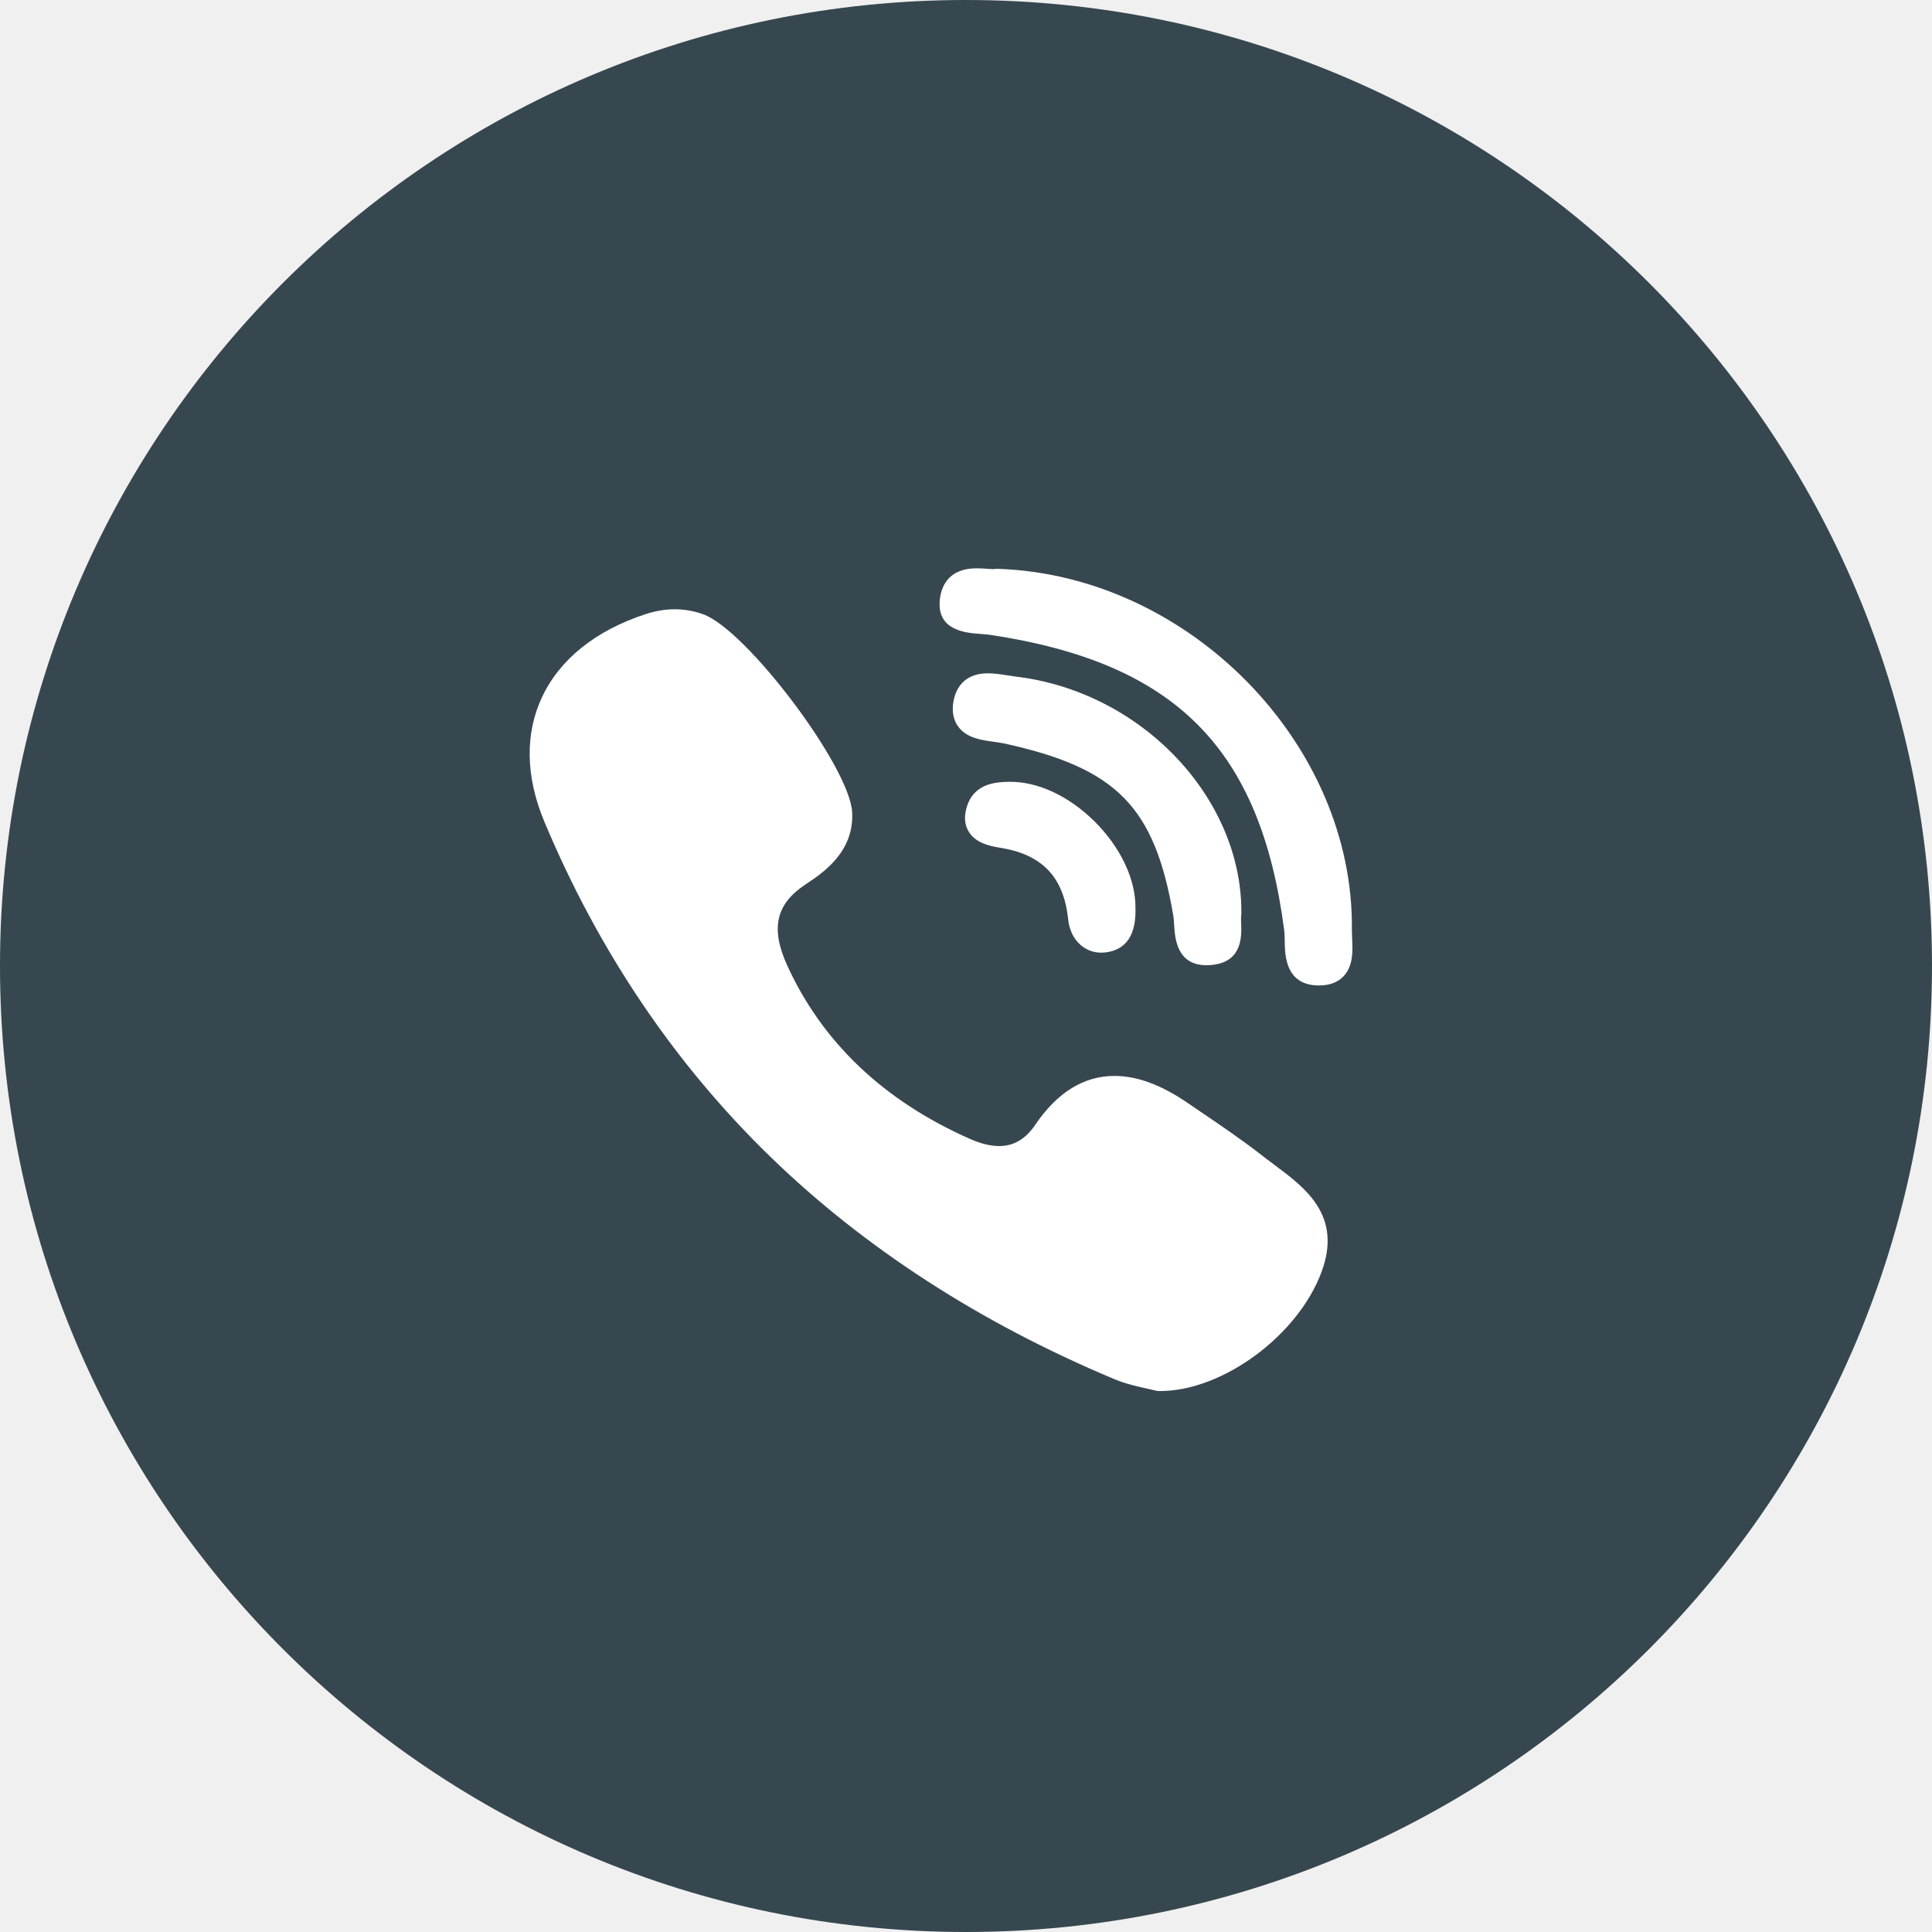
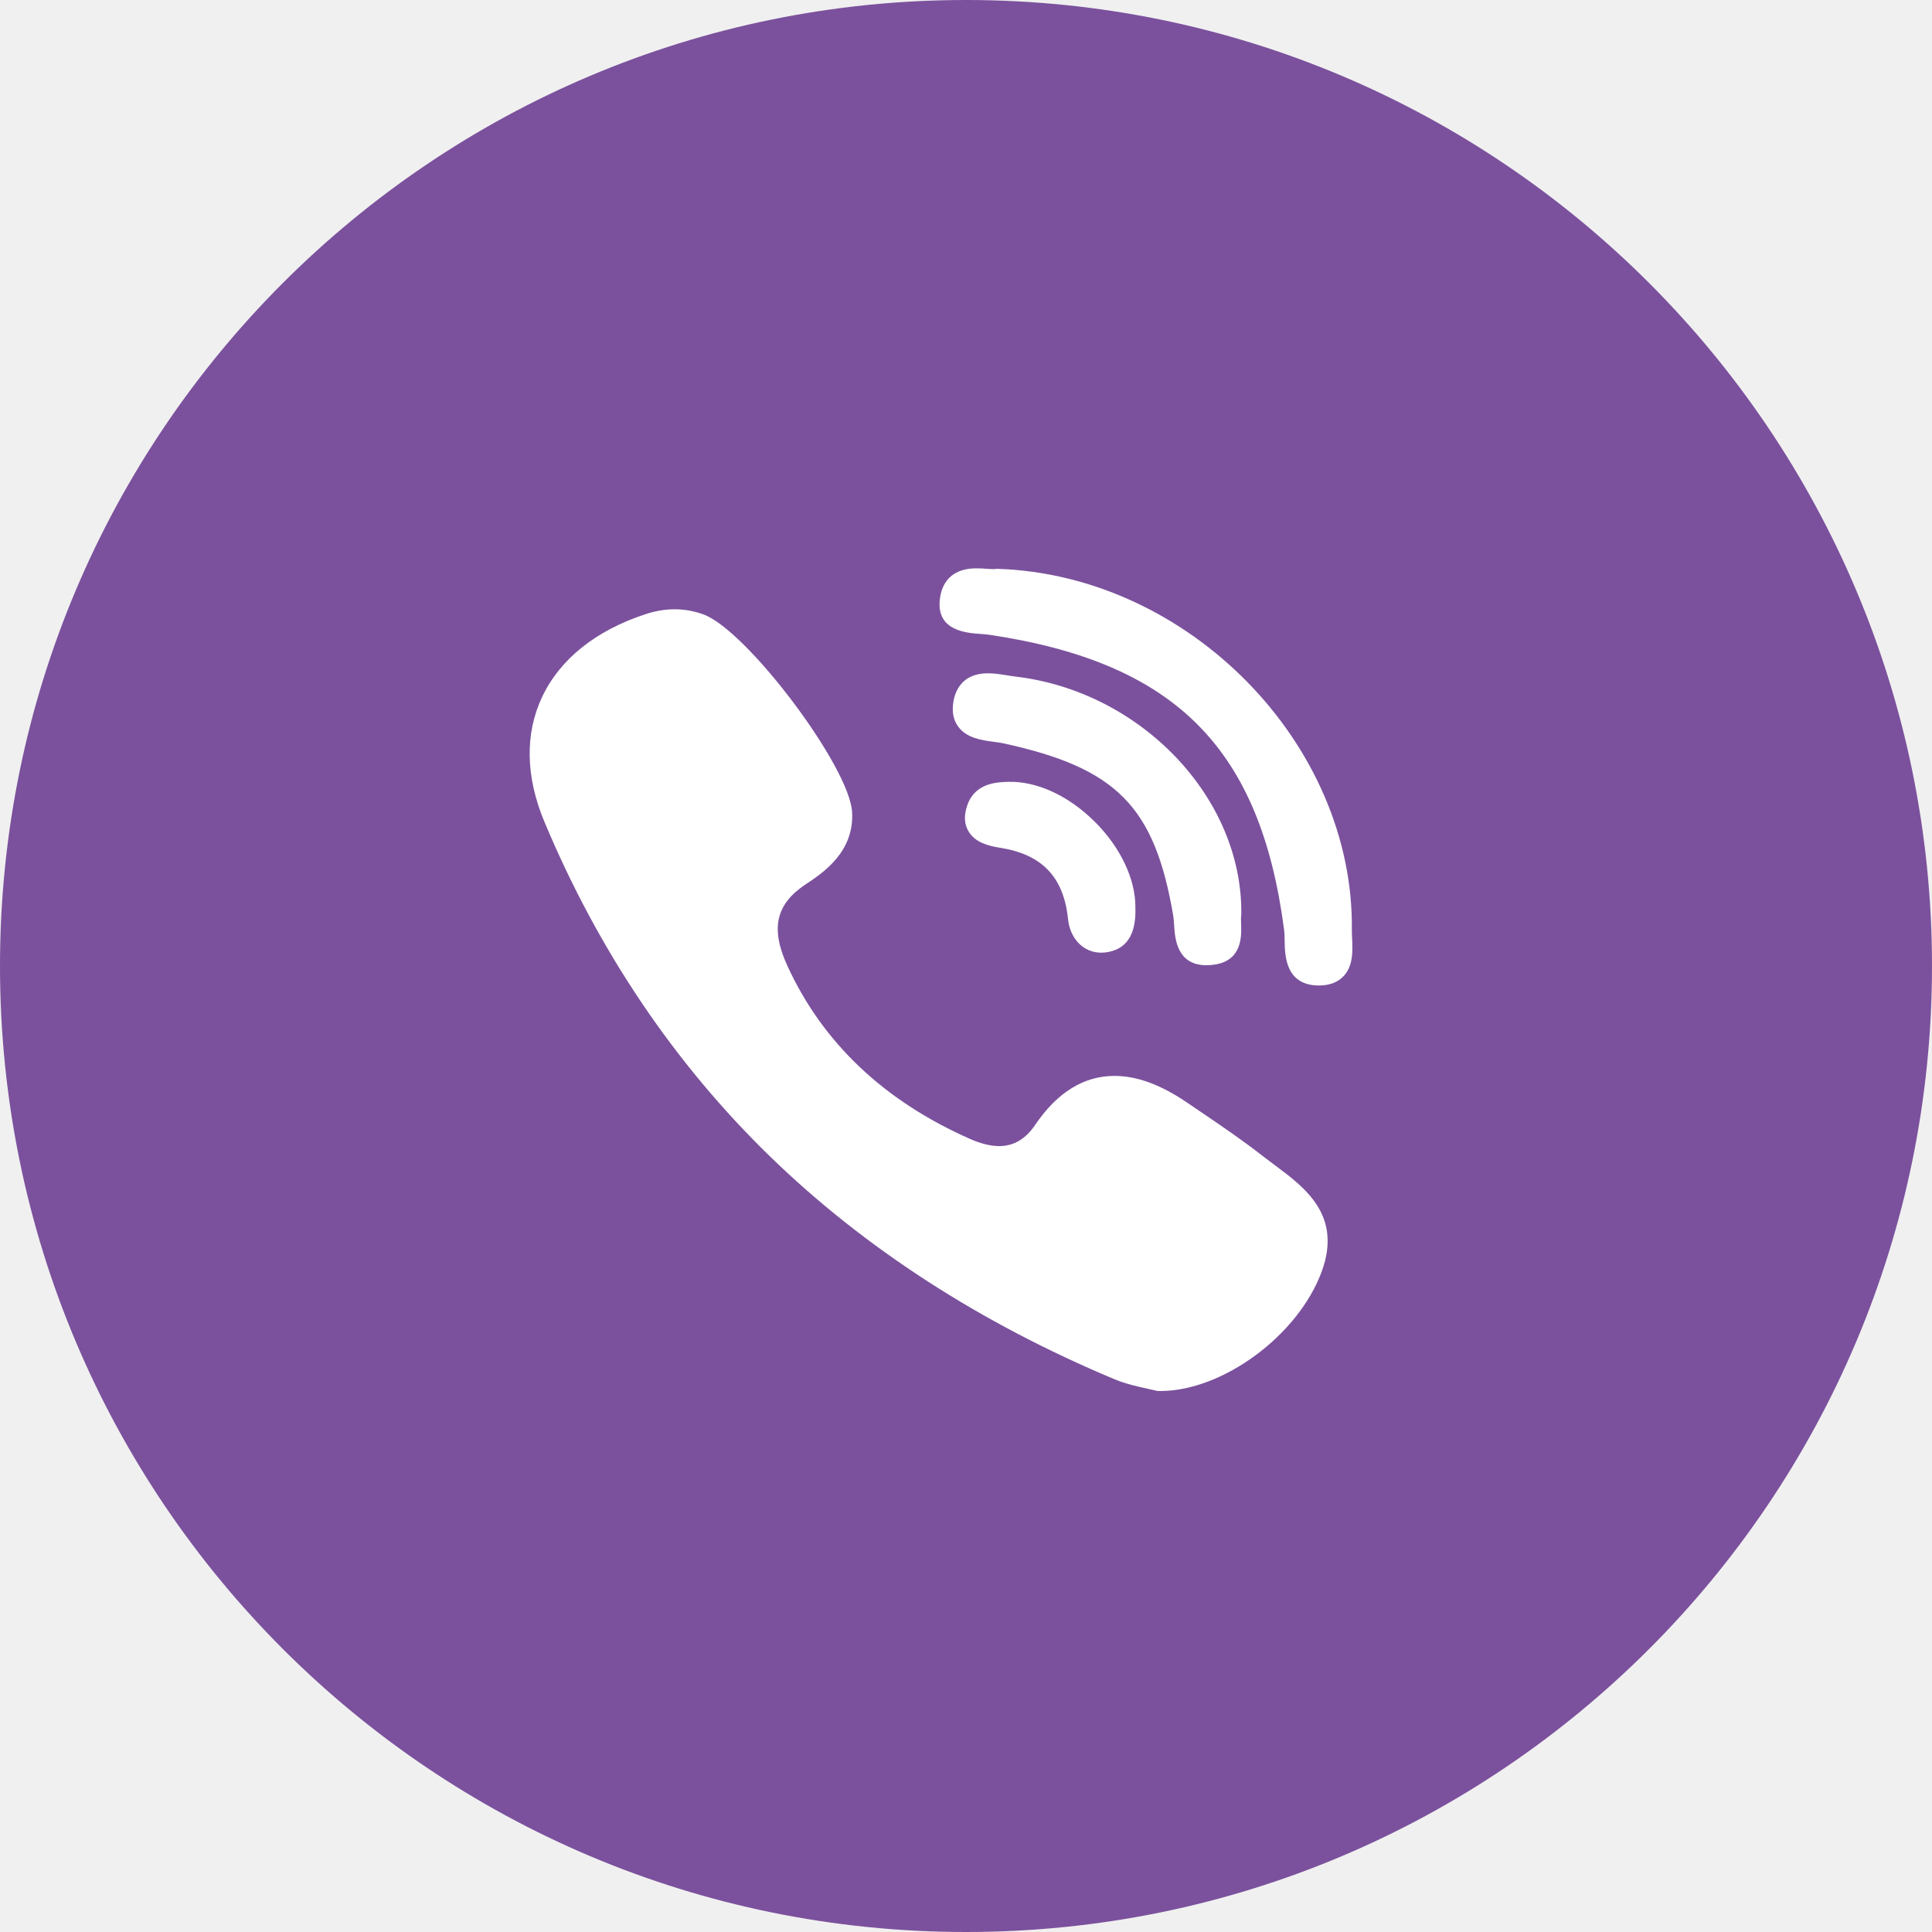
- <svg xmlns="http://www.w3.org/2000/svg" width="30" height="30" viewBox="0 0 30 30" fill="none">
-   <circle cx="15" cy="15" r="15" fill="#37474F" />
-   <path d="M19.276 14.185C19.291 12.384 17.716 10.733 15.764 10.505C15.725 10.5 15.683 10.493 15.638 10.486C15.541 10.471 15.441 10.455 15.341 10.455C14.941 10.455 14.834 10.728 14.805 10.892C14.778 11.05 14.804 11.184 14.883 11.288C15.015 11.463 15.249 11.494 15.436 11.519C15.491 11.527 15.543 11.534 15.586 11.543C17.34 11.925 17.93 12.525 18.219 14.218C18.226 14.259 18.229 14.31 18.232 14.364C18.245 14.567 18.271 14.988 18.736 14.988H18.736C18.775 14.988 18.817 14.985 18.86 14.978C19.293 14.914 19.279 14.529 19.273 14.344C19.271 14.292 19.269 14.243 19.274 14.21C19.275 14.202 19.276 14.194 19.276 14.185Z" fill="white" />
-   <path d="M15.227 9.844C15.279 9.848 15.328 9.851 15.369 9.857C18.249 10.289 19.573 11.617 19.941 14.444C19.947 14.492 19.948 14.55 19.949 14.612C19.952 14.833 19.96 15.293 20.467 15.302L20.482 15.302C20.641 15.302 20.768 15.256 20.858 15.164C21.016 15.003 21.005 14.764 20.996 14.572C20.994 14.525 20.992 14.481 20.992 14.442C21.029 11.552 18.459 8.93 15.493 8.833C15.481 8.832 15.469 8.833 15.457 8.835C15.452 8.835 15.441 8.837 15.422 8.837C15.393 8.837 15.356 8.834 15.318 8.831C15.271 8.828 15.218 8.825 15.165 8.825C14.692 8.825 14.602 9.152 14.591 9.347C14.565 9.797 15.012 9.829 15.227 9.844Z" fill="white" />
-   <path d="M19.801 18.097C19.74 18.052 19.676 18.004 19.617 17.958C19.303 17.711 18.968 17.484 18.645 17.265C18.578 17.219 18.51 17.174 18.444 17.128C18.029 16.844 17.657 16.707 17.304 16.707C16.83 16.707 16.417 16.962 16.076 17.465C15.925 17.688 15.741 17.796 15.515 17.796C15.382 17.796 15.23 17.759 15.064 17.686C13.726 17.095 12.771 16.189 12.225 14.994C11.961 14.416 12.046 14.038 12.511 13.731C12.775 13.556 13.266 13.232 13.232 12.61C13.192 11.904 11.592 9.78 10.918 9.538C10.633 9.436 10.333 9.435 10.025 9.536C9.25 9.79 8.694 10.235 8.417 10.824C8.149 11.393 8.161 12.062 8.452 12.757C9.293 14.767 10.475 16.52 11.966 17.966C13.425 19.381 15.219 20.541 17.296 21.412C17.484 21.491 17.68 21.534 17.824 21.565C17.872 21.576 17.915 21.585 17.945 21.593C17.962 21.598 17.98 21.6 17.997 21.6L18.014 21.6C18.014 21.6 18.014 21.6 18.014 21.6C18.991 21.6 20.165 20.73 20.525 19.739C20.841 18.871 20.264 18.442 19.801 18.097Z" fill="white" />
-   <path d="M15.66 12.14C15.493 12.144 15.145 12.153 15.023 12.498C14.966 12.659 14.972 12.8 15.043 12.915C15.147 13.083 15.345 13.135 15.526 13.163C16.182 13.266 16.518 13.619 16.586 14.274C16.617 14.58 16.828 14.793 17.1 14.793H17.1C17.12 14.793 17.14 14.792 17.161 14.79C17.487 14.752 17.645 14.518 17.631 14.096C17.636 13.655 17.399 13.154 16.996 12.755C16.592 12.355 16.104 12.13 15.66 12.14Z" fill="white" />
+ <svg xmlns="http://www.w3.org/2000/svg" width="46" height="46" viewBox="0 0 46 46" fill="none">
+   <circle cx="23" cy="23" r="23" fill="#7B519D" />
+   <path d="M29.555 21.751C29.579 18.989 27.163 16.458 24.17 16.108C24.111 16.101 24.046 16.09 23.977 16.079C23.829 16.055 23.676 16.031 23.521 16.031C22.908 16.031 22.744 16.45 22.701 16.701C22.659 16.944 22.699 17.148 22.82 17.308C23.023 17.577 23.38 17.625 23.667 17.663C23.751 17.674 23.831 17.685 23.897 17.7C26.587 18.285 27.492 19.205 27.934 21.801C27.945 21.865 27.95 21.943 27.955 22.026C27.975 22.336 28.015 22.982 28.728 22.982H28.728C28.787 22.982 28.851 22.977 28.917 22.967C29.581 22.869 29.561 22.279 29.55 21.995C29.548 21.915 29.545 21.84 29.552 21.789C29.554 21.777 29.555 21.764 29.555 21.751Z" fill="white" />
+   <path d="M23.347 15.094C23.427 15.1 23.502 15.105 23.565 15.115C27.981 15.776 30.012 17.813 30.575 22.147C30.584 22.221 30.585 22.311 30.587 22.406C30.593 22.745 30.604 23.449 31.381 23.464L31.405 23.464C31.649 23.464 31.843 23.392 31.981 23.251C32.223 23.005 32.206 22.639 32.193 22.345C32.189 22.273 32.186 22.205 32.187 22.145C32.243 17.713 28.303 13.693 23.755 13.544C23.736 13.543 23.718 13.544 23.7 13.547C23.691 13.548 23.675 13.55 23.646 13.55C23.601 13.55 23.545 13.546 23.486 13.542C23.415 13.537 23.334 13.532 23.251 13.532C22.527 13.532 22.39 14.033 22.372 14.332C22.331 15.022 23.017 15.071 23.347 15.094Z" fill="white" />
+   <path d="M30.362 27.749C30.268 27.679 30.171 27.607 30.08 27.536C29.598 27.158 29.085 26.809 28.589 26.473C28.486 26.403 28.383 26.333 28.28 26.263C27.645 25.828 27.073 25.617 26.534 25.617C25.807 25.617 25.173 26.008 24.65 26.779C24.418 27.121 24.137 27.288 23.79 27.288C23.585 27.288 23.353 27.231 23.098 27.118C21.047 26.213 19.583 24.824 18.745 22.991C18.34 22.105 18.472 21.526 19.184 21.054C19.589 20.787 20.342 20.289 20.288 19.336C20.228 18.253 17.775 14.995 16.741 14.626C16.304 14.469 15.844 14.467 15.372 14.622C14.184 15.011 13.332 15.694 12.906 16.597C12.495 17.47 12.514 18.495 12.96 19.561C14.249 22.643 16.062 25.33 18.348 27.548C20.585 29.718 23.335 31.497 26.521 32.833C26.808 32.953 27.11 33.019 27.33 33.066C27.405 33.083 27.469 33.097 27.517 33.109C27.543 33.116 27.569 33.12 27.596 33.12L27.621 33.12C27.621 33.12 27.621 33.12 27.621 33.12C29.12 33.12 30.919 31.787 31.472 30.267C31.956 28.936 31.072 28.278 30.362 27.749Z" fill="white" />
+   <path d="M24.011 18.615C23.755 18.622 23.221 18.634 23.034 19.164C22.946 19.411 22.956 19.626 23.065 19.802C23.224 20.061 23.529 20.14 23.806 20.184C24.811 20.341 25.327 20.882 25.43 21.887C25.479 22.356 25.802 22.683 26.219 22.683H26.219C26.249 22.683 26.281 22.681 26.312 22.678C26.812 22.62 27.055 22.262 27.033 21.614C27.041 20.937 26.678 20.17 26.059 19.558C25.439 18.945 24.692 18.599 24.011 18.615Z" fill="white" />
</svg>
